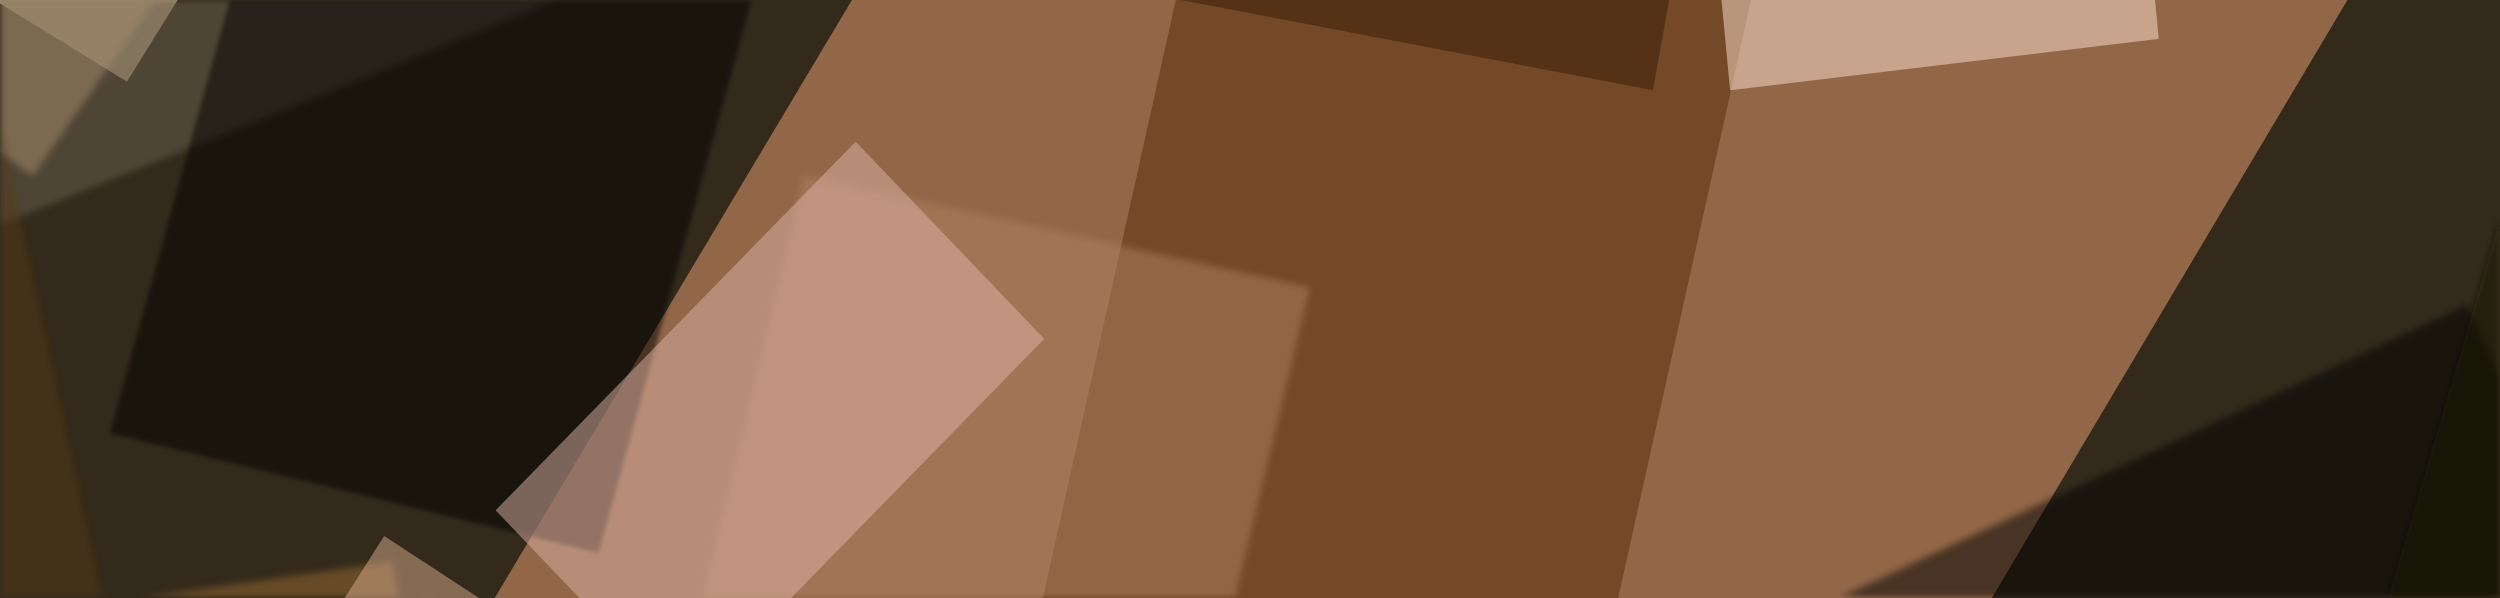
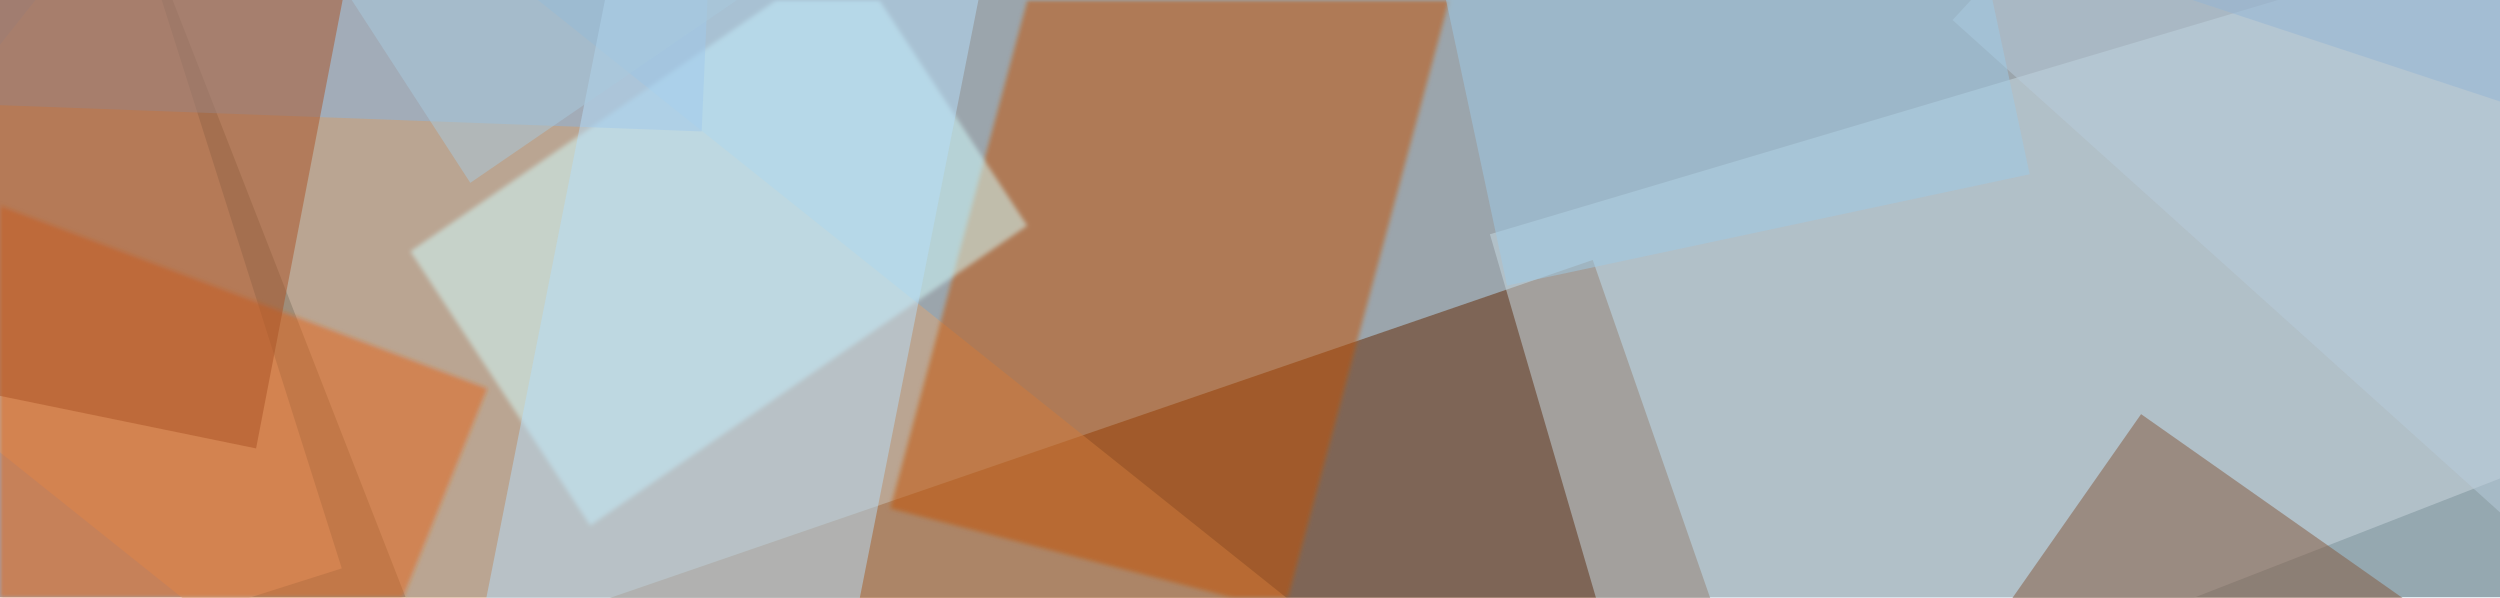
<svg xmlns="http://www.w3.org/2000/svg" id="Layer_1" viewBox="0 0 670 160">
  <defs>
-     <style>.cls-1{fill:#332a1b;}.cls-2{fill:rgba(255,226,210,.5);}.cls-3{fill:rgba(255,230,188,.5);}.cls-4{fill:rgba(242,164,118,.5);}.cls-5{fill:rgba(223,181,167,.5);}.cls-6{fill:rgba(218,172,142,.5);}.cls-7{fill:rgba(19,3,0,.5);}.cls-8{fill:rgba(28,13,0,.5);}.cls-9{fill:rgba(84,45,7,.5);}.cls-10{filter:url(#g1);}.cls-11{filter:url(#g0.6);}.cls-12{filter:url(#g1-5);}.cls-13{filter:url(#g1-6);}.cls-14{filter:url(#g1-8);}.cls-15{filter:url(#g1-7);}.cls-16{filter:url(#g1-2);}.cls-17{filter:url(#g1-4);}.cls-18{filter:url(#g1-3);}.cls-19,.cls-20,.cls-21,.cls-22,.cls-23,.cls-24,.cls-25,.cls-26,.cls-27{opacity:.5;}.cls-20{fill:#513811;}.cls-21{fill:#071006;}.cls-22{fill:#b28163;}.cls-23{fill:#a78d6e;}.cls-24{fill:#9a6931;}.cls-25{fill:#ffdab7;}.cls-26{fill:#695e4d;}.cls-27{fill:#040000;}</style>
-     <filter id="g1">
-       <feGaussianBlur stdDeviation="1" />
-     </filter>
-     <filter id="g1-2">
-       <feGaussianBlur stdDeviation="1" />
-     </filter>
-     <filter id="g1-3">
-       <feGaussianBlur stdDeviation="1" />
-     </filter>
-     <filter id="g1-4">
-       <feGaussianBlur stdDeviation="1" />
-     </filter>
-     <filter id="g1-5">
-       <feGaussianBlur stdDeviation="1" />
-     </filter>
-     <filter id="g1-6">
-       <feGaussianBlur stdDeviation="1" />
-     </filter>
-     <filter id="g1-7">
-       <feGaussianBlur stdDeviation="1" />
-     </filter>
+     <style>.cls-1{fill:#62747d;}.cls-2{fill:rgba(236,200,190,.5);}.cls-3{fill:rgba(158,203,231,.5);}.cls-4{fill:rgba(183,222,250,.5);}.cls-5{fill:rgba(184,205,221,.5);}.cls-6{fill:rgba(139,181,223,.5);}.cls-7{fill:rgba(168,202,223,.5);}.cls-8{fill:rgba(171,83,37,.5);}.cls-9{fill:rgba(201,221,229,.5);}.cls-10{fill:rgba(212,214,221,.5);}.cls-11{fill:rgba(219,167,121,.5);}.cls-12{fill:rgba(111,159,207,.5);}.cls-13{fill:rgba(98,39,0,.5);}.cls-14{fill:rgba(132,87,58,.5);}.cls-15{filter:url(#g0.6-2);}.cls-16{filter:url(#g0.6-3);}.cls-17{filter:url(#g0.6);}.cls-18{fill:#d4ffff;}.cls-18,.cls-19,.cls-20{opacity:.5;}.cls-19{fill:#c34f00;}.cls-20{fill:#e6630e;}</style>
    <filter id="g0.6">
      <feGaussianBlur stdDeviation="0.6" />
    </filter>
-     <filter id="g1-8">
-       <feGaussianBlur stdDeviation="1" />
+     <filter id="g0.6-2">
+       <feGaussianBlur stdDeviation="0.6" />
+     </filter>
+     <filter id="g0.6-3">
+       <feGaussianBlur stdDeviation="0.6" />
    </filter>
  </defs>
-   <rect class="cls-1" x="-124.5" y="-166.5" width="919" height="493.01" />
-   <path class="cls-4" d="M47.81,302.19l296.38,176.91L654.35-42.44,357.98-217.05,47.81,302.19Z" />
-   <path class="cls-3" d="M-25.71-14.87L34.03,21.89,187.96-226.24l-59.73-36.76L-25.71-14.87Z" />
-   <g class="cls-10">
-     <polygon class="cls-25" points="114.44 159.74 -57.87 407.87 160.39 554.91 332.7 306.78 114.44 159.74" />
+   <rect class="cls-1" width="670" height="160" />
+   <path class="cls-10" d="M-27.81-189.81L171.97,322.25,1627.79-244.92l-199.77-512.06L-27.81-189.81Z" />
+   <path class="cls-13" d="M426.85,69.67L-301.06,319.96-112.77,861.87l727.91-250.29L426.85,69.67Z" />
+   <path class="cls-2" d="M-25.51-217.36L-636.31-24.48l119.41,369.7L91.6,152.33-25.51-217.36Z" />
+   <path class="cls-9" d="M399.3,62.78l48.22,165.33L1274.17-17.59l-48.22-165.33L399.3,62.78Z" />
+   <path class="cls-11" d="M-53.07,78.85l319.18,254.88,114.81-144.66L61.75-65.81-53.07,78.85Z" />
+   <g class="cls-17">
+     <polygon class="cls-19" points="300.56 -93.37 238.56 136.26 344.19 163.81 406.18 -65.81 300.56 -93.37" />
  </g>
-   <path class="cls-8" d="M286.75-5.68l156.23,29.87,34.46-190.69-156.23-29.87L286.75-5.68Z" />
+   <path class="cls-12" d="M-64.55-215.07L1028.47,145.44l94.15-293.92L29.6-506.69-64.55-215.07Z" />
+   <path class="cls-5" d="M631.22-111.74L523.29,5.37l365.1,328.36,107.92-117.11L631.22-111.74Z" />
+   <g class="cls-15">
+     <polygon class="cls-20" points="-16.33 49 -69.14 179.89 77.82 235 130.63 104.11 -16.33 49" />
+   </g>
  <g class="cls-16">
-     <polygon class="cls-24" points="105.25 150.55 -200.32 194.2 -158.96 456.12 144.31 412.47 105.25 150.55" />
+     <polygon class="cls-18" points="109.97 67.37 158.19 140.85 275.3 60.48 227.08 -13 109.97 67.37" />
  </g>
-   <g class="cls-18">
-     <polygon class="cls-19" points="488.93 162.04 626.78 472.2 799.09 391.79 661.24 81.63 488.93 162.04" />
-   </g>
-   <path class="cls-9" d="M328.11-58.52l-64.33,289.48,147.04,32.16L475.15-26.36l-147.04-32.16Z" />
-   <g class="cls-17">
-     <polygon class="cls-21" points="599.21 297.59 714.09 332.05 985.19 -584.65 870.32 -619.11 599.21 297.59" />
-   </g>
-   <g class="cls-12">
-     <polygon class="cls-22" points="215.53 47.16 167.28 247.05 302.84 276.91 351.08 77.03 215.53 47.16" />
-   </g>
-   <g class="cls-13">
-     <polygon class="cls-26" points="-46.38 -3.38 -18.81 67.84 282.16 -53.93 254.59 -125.15 -46.38 -3.38" />
-   </g>
-   <g class="cls-15">
-     <polygon class="cls-23" points="-62.47 -3.38 8.76 47.16 114.44 -104.47 43.22 -155.02 -62.47 -3.38" />
-   </g>
-   <g class="cls-11">
-     <polygon class="cls-27" points="70.79 -33.25 29.43 116.09 160.39 148.25 201.75 -1.08 70.79 -33.25" />
-   </g>
-   <path class="cls-6" d="M22.54,270.02l390.57,255.02,80.41-126.36L102.95,143.66,22.54,270.02Z" />
-   <path class="cls-5" d="M132.82,136.77l50.54,52.84,96.49-98.79-50.54-52.84-96.49,98.79Z" />
-   <path class="cls-2" d="M573.94-37.84l-114.87,13.78,4.59,48.25,114.87-13.78-4.59-48.25Z" />
-   <path class="cls-7" d="M610.7-47.03L1012.76,42.57l39.06-186.1-402.06-87.3-39.06,183.8Z" />
-   <g class="cls-14">
-     <polygon class="cls-20" points="-34.9 -127.45 -609.27 -1.08 -478.31 593.97 93.76 467.61 -34.9 -127.45" />
-   </g>
+   <path class="cls-6" d="M199.52-226.55l-677.39-25.26L-487.06,9.96,188.04,35.22l11.48-261.77Z" />
+   <path class="cls-3" d="M346.48-192.11l57.41,268.66,140.07-29.85-57.41-268.66-140.07,29.85Z" />
+   <path class="cls-4" d="M176.56-72.7L119.15,216.63l96.44,18.37L273-54.33l-96.44-18.37Z" />
+   <path class="cls-8" d="M-20.92,101.81l89.55,18.37L93.89-10.7,4.34-29.07-20.92,101.81Z" />
+   <path class="cls-14" d="M477.37,248.77l146.96,103.33,96.44-137.78-146.96-103.33-96.44,137.78Z" />
+   <path class="cls-7" d="M70.93-35.96L126.04,49,286.78-61.22l-55.11-84.96L70.93-35.96Z" />
</svg>
